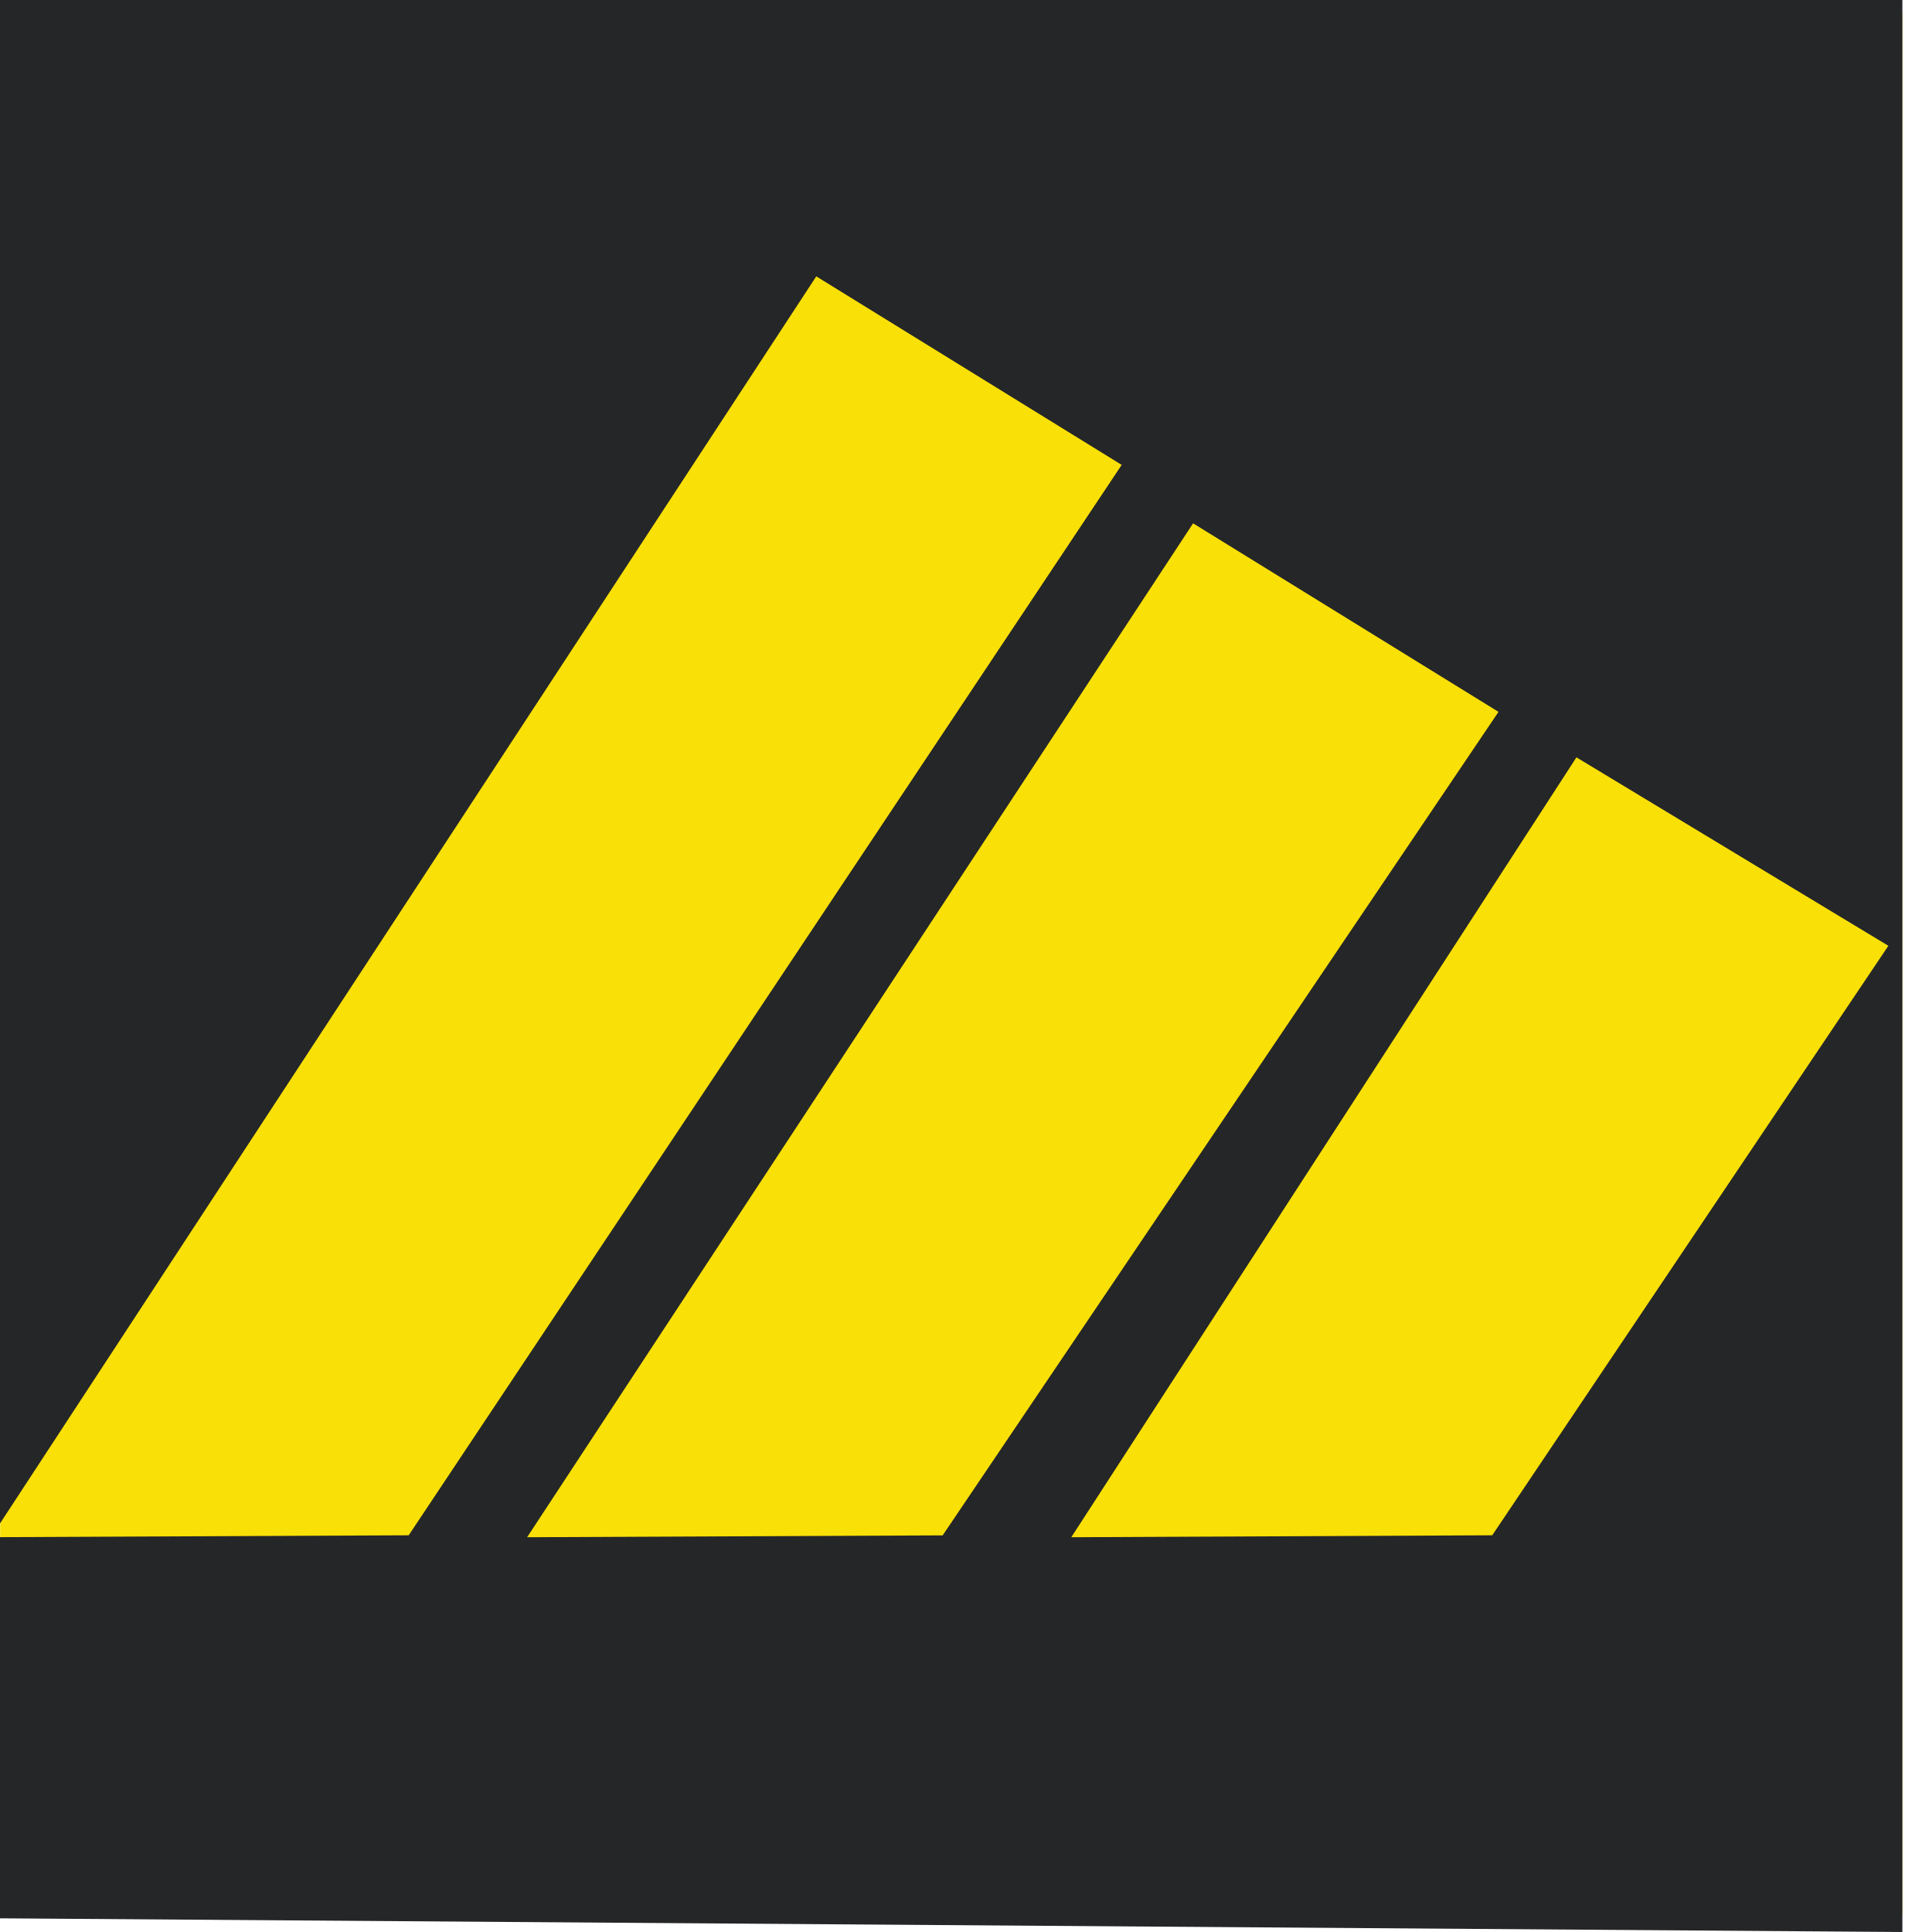
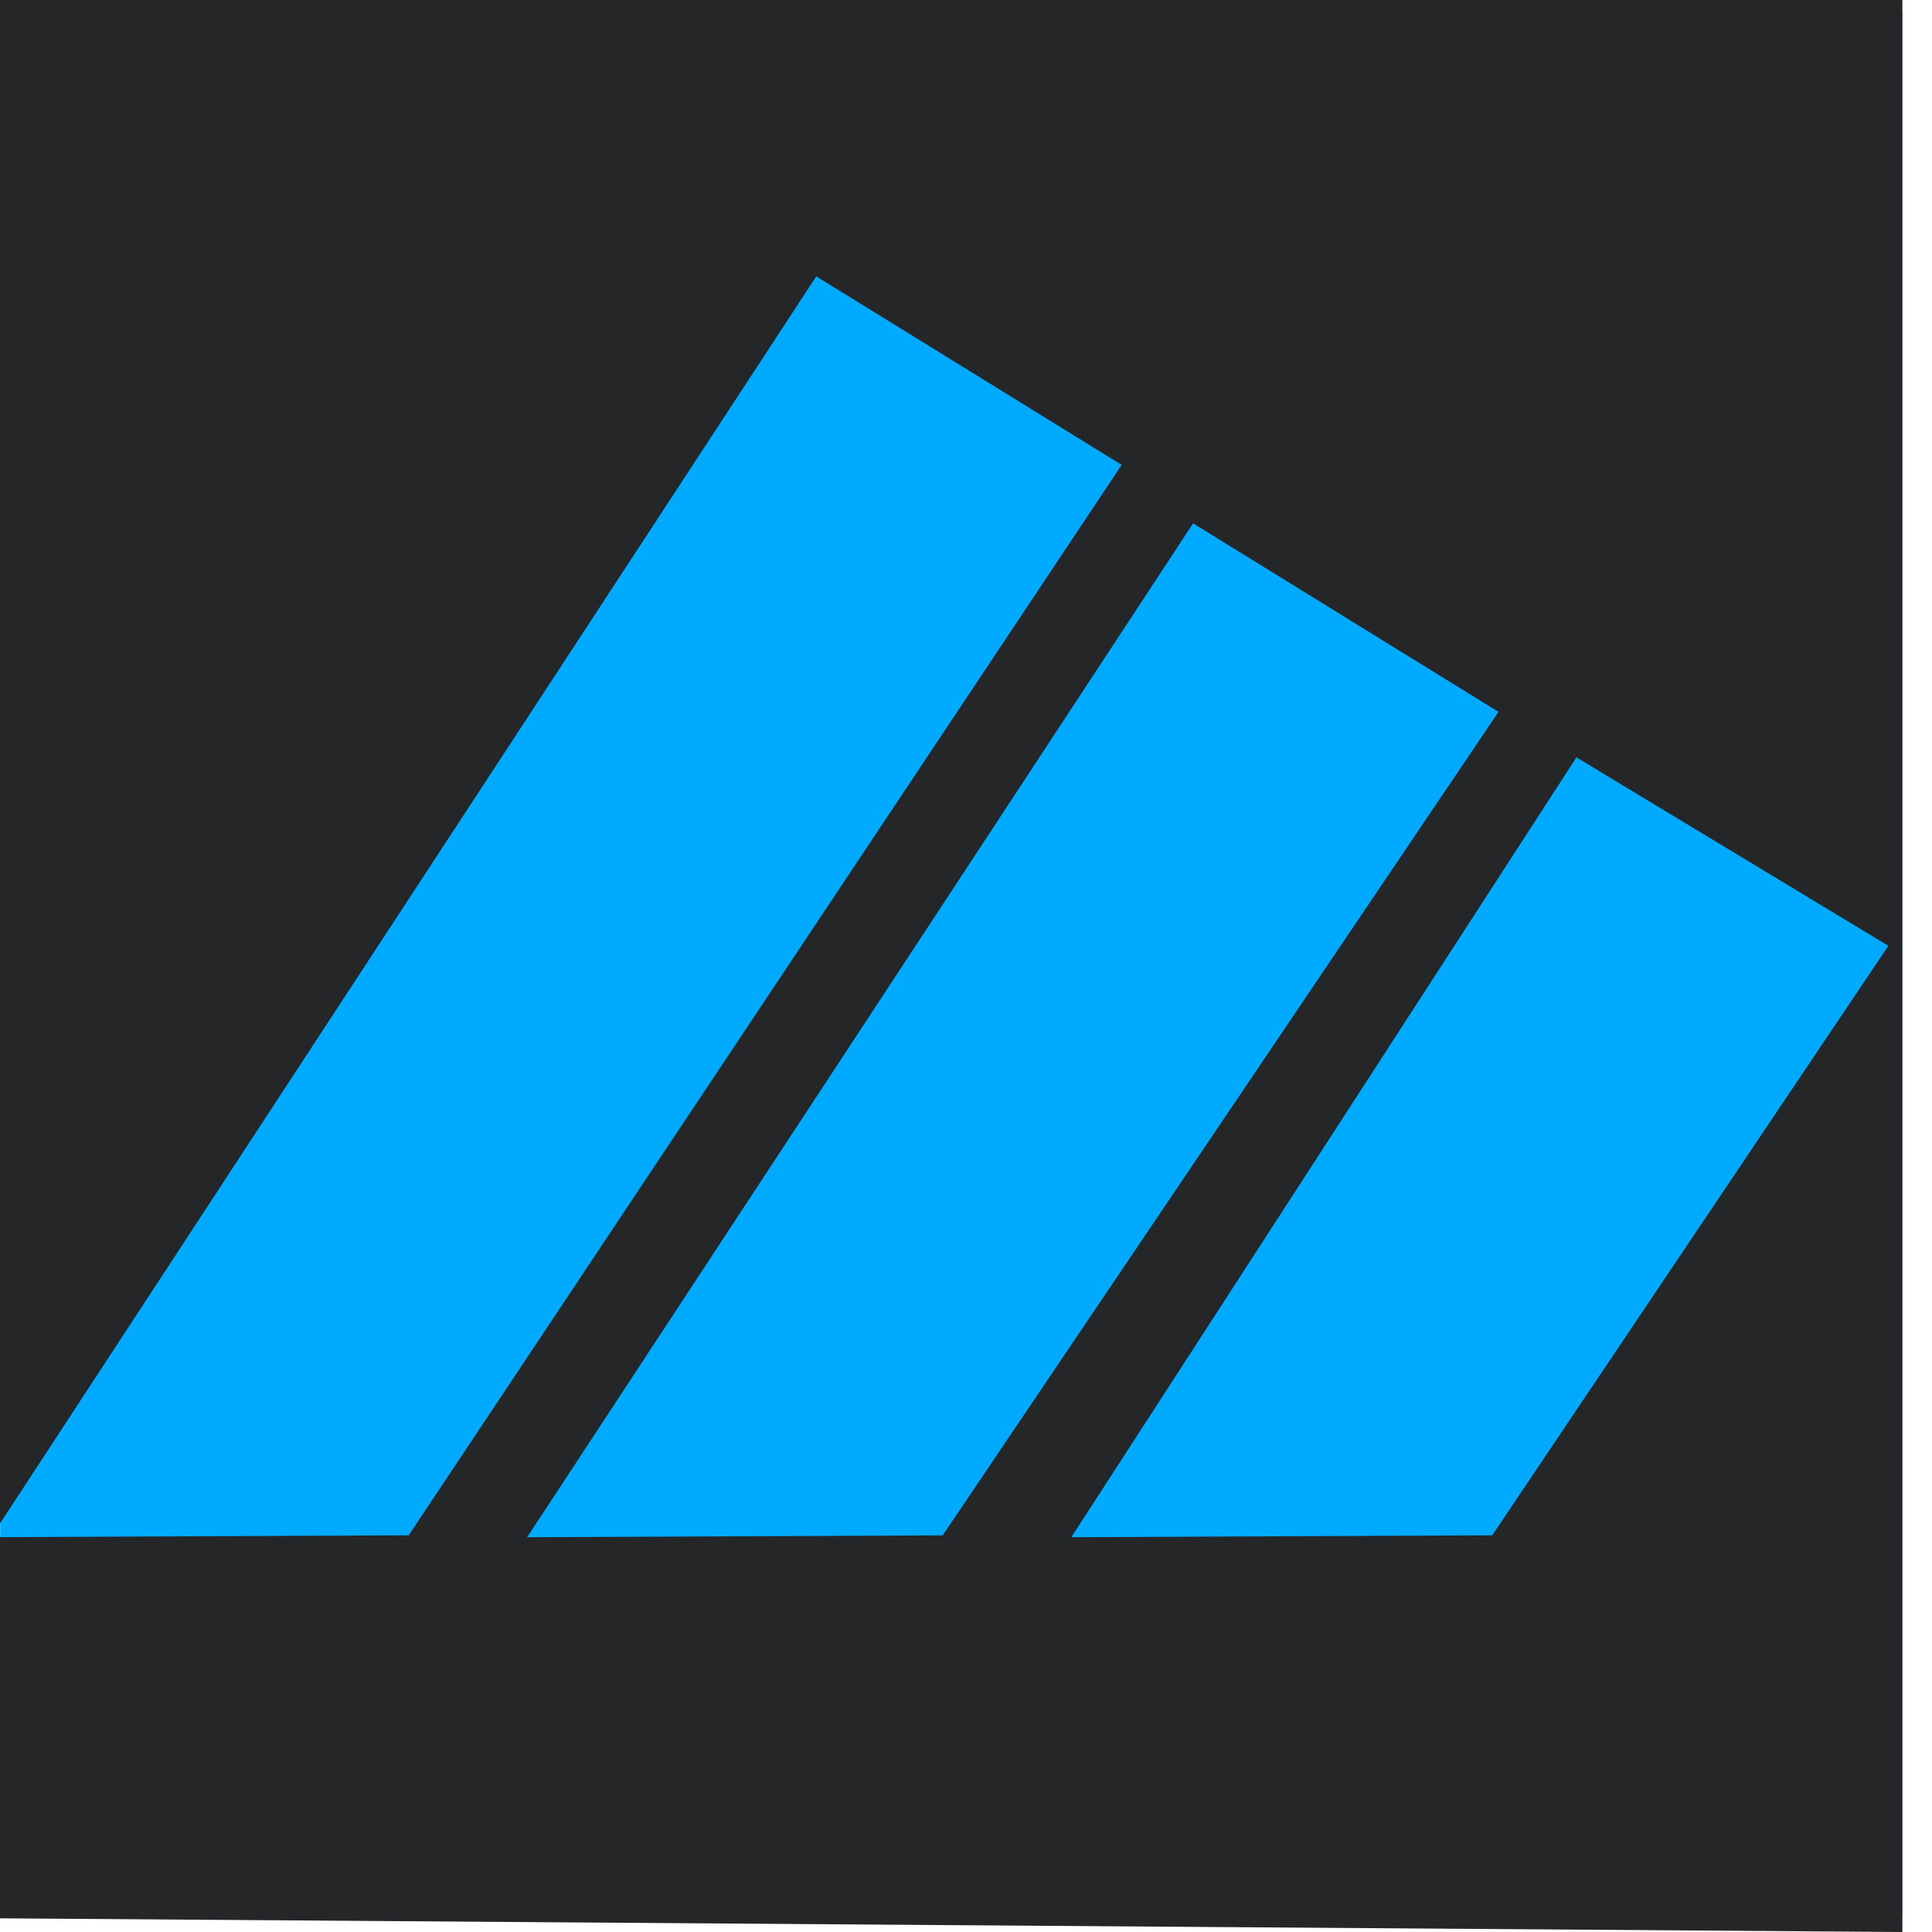
<svg xmlns="http://www.w3.org/2000/svg" width="24" height="24" viewBox="0 0 24 24" fill="none">
-   <path fill-rule="evenodd" clip-rule="evenodd" d="M0.002 0.151H23.631V23.78H0.002V0.151Z" fill="#F9E006" />
+   <path fill-rule="evenodd" clip-rule="evenodd" d="M0.002 0.151H23.631V23.78H0.002V0.151Z" fill="#00aaff" />
  <path fill-rule="evenodd" clip-rule="evenodd" d="M0 0V18.925L10.14 3.433L13.934 5.775L5.077 19.072L0 19.095V23.83L23.632 24V0H0ZM6.548 19.096L14.821 6.501L18.615 8.843L11.71 19.073L6.548 19.096ZM18.537 19.072L13.308 19.096L19.583 9.408L23.458 11.749L18.537 19.072Z" fill="#252628" />
</svg>
